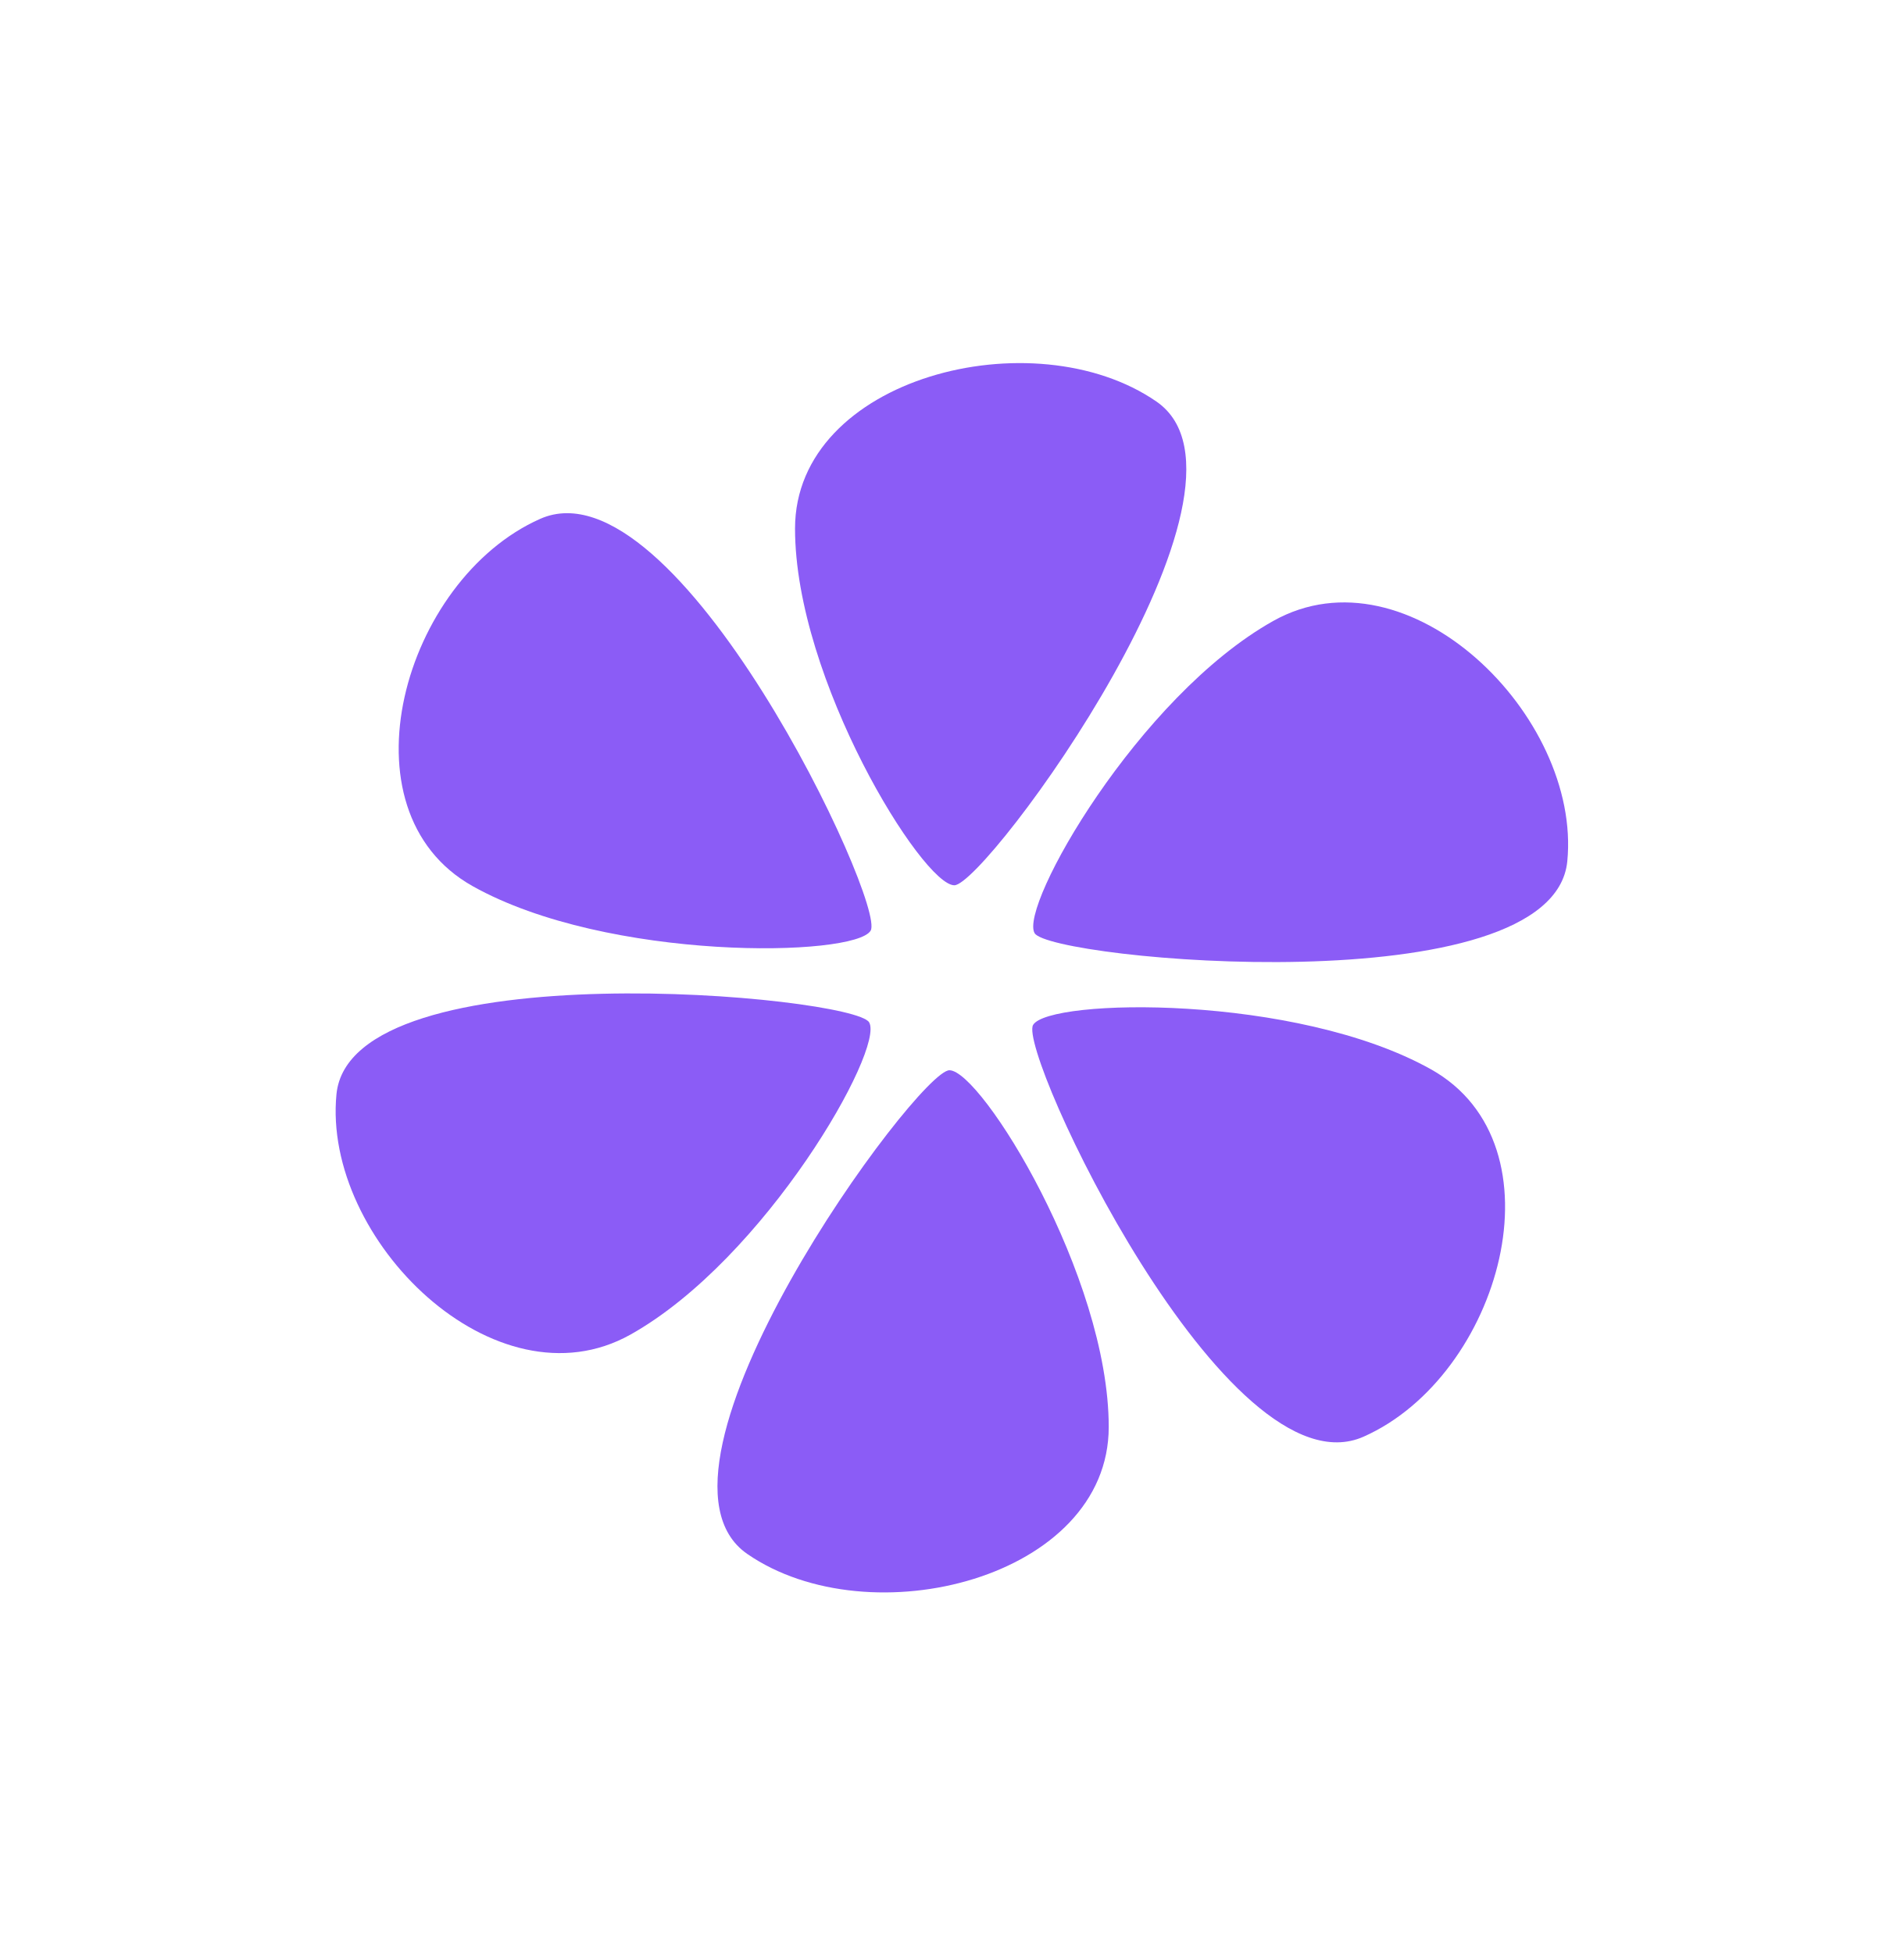
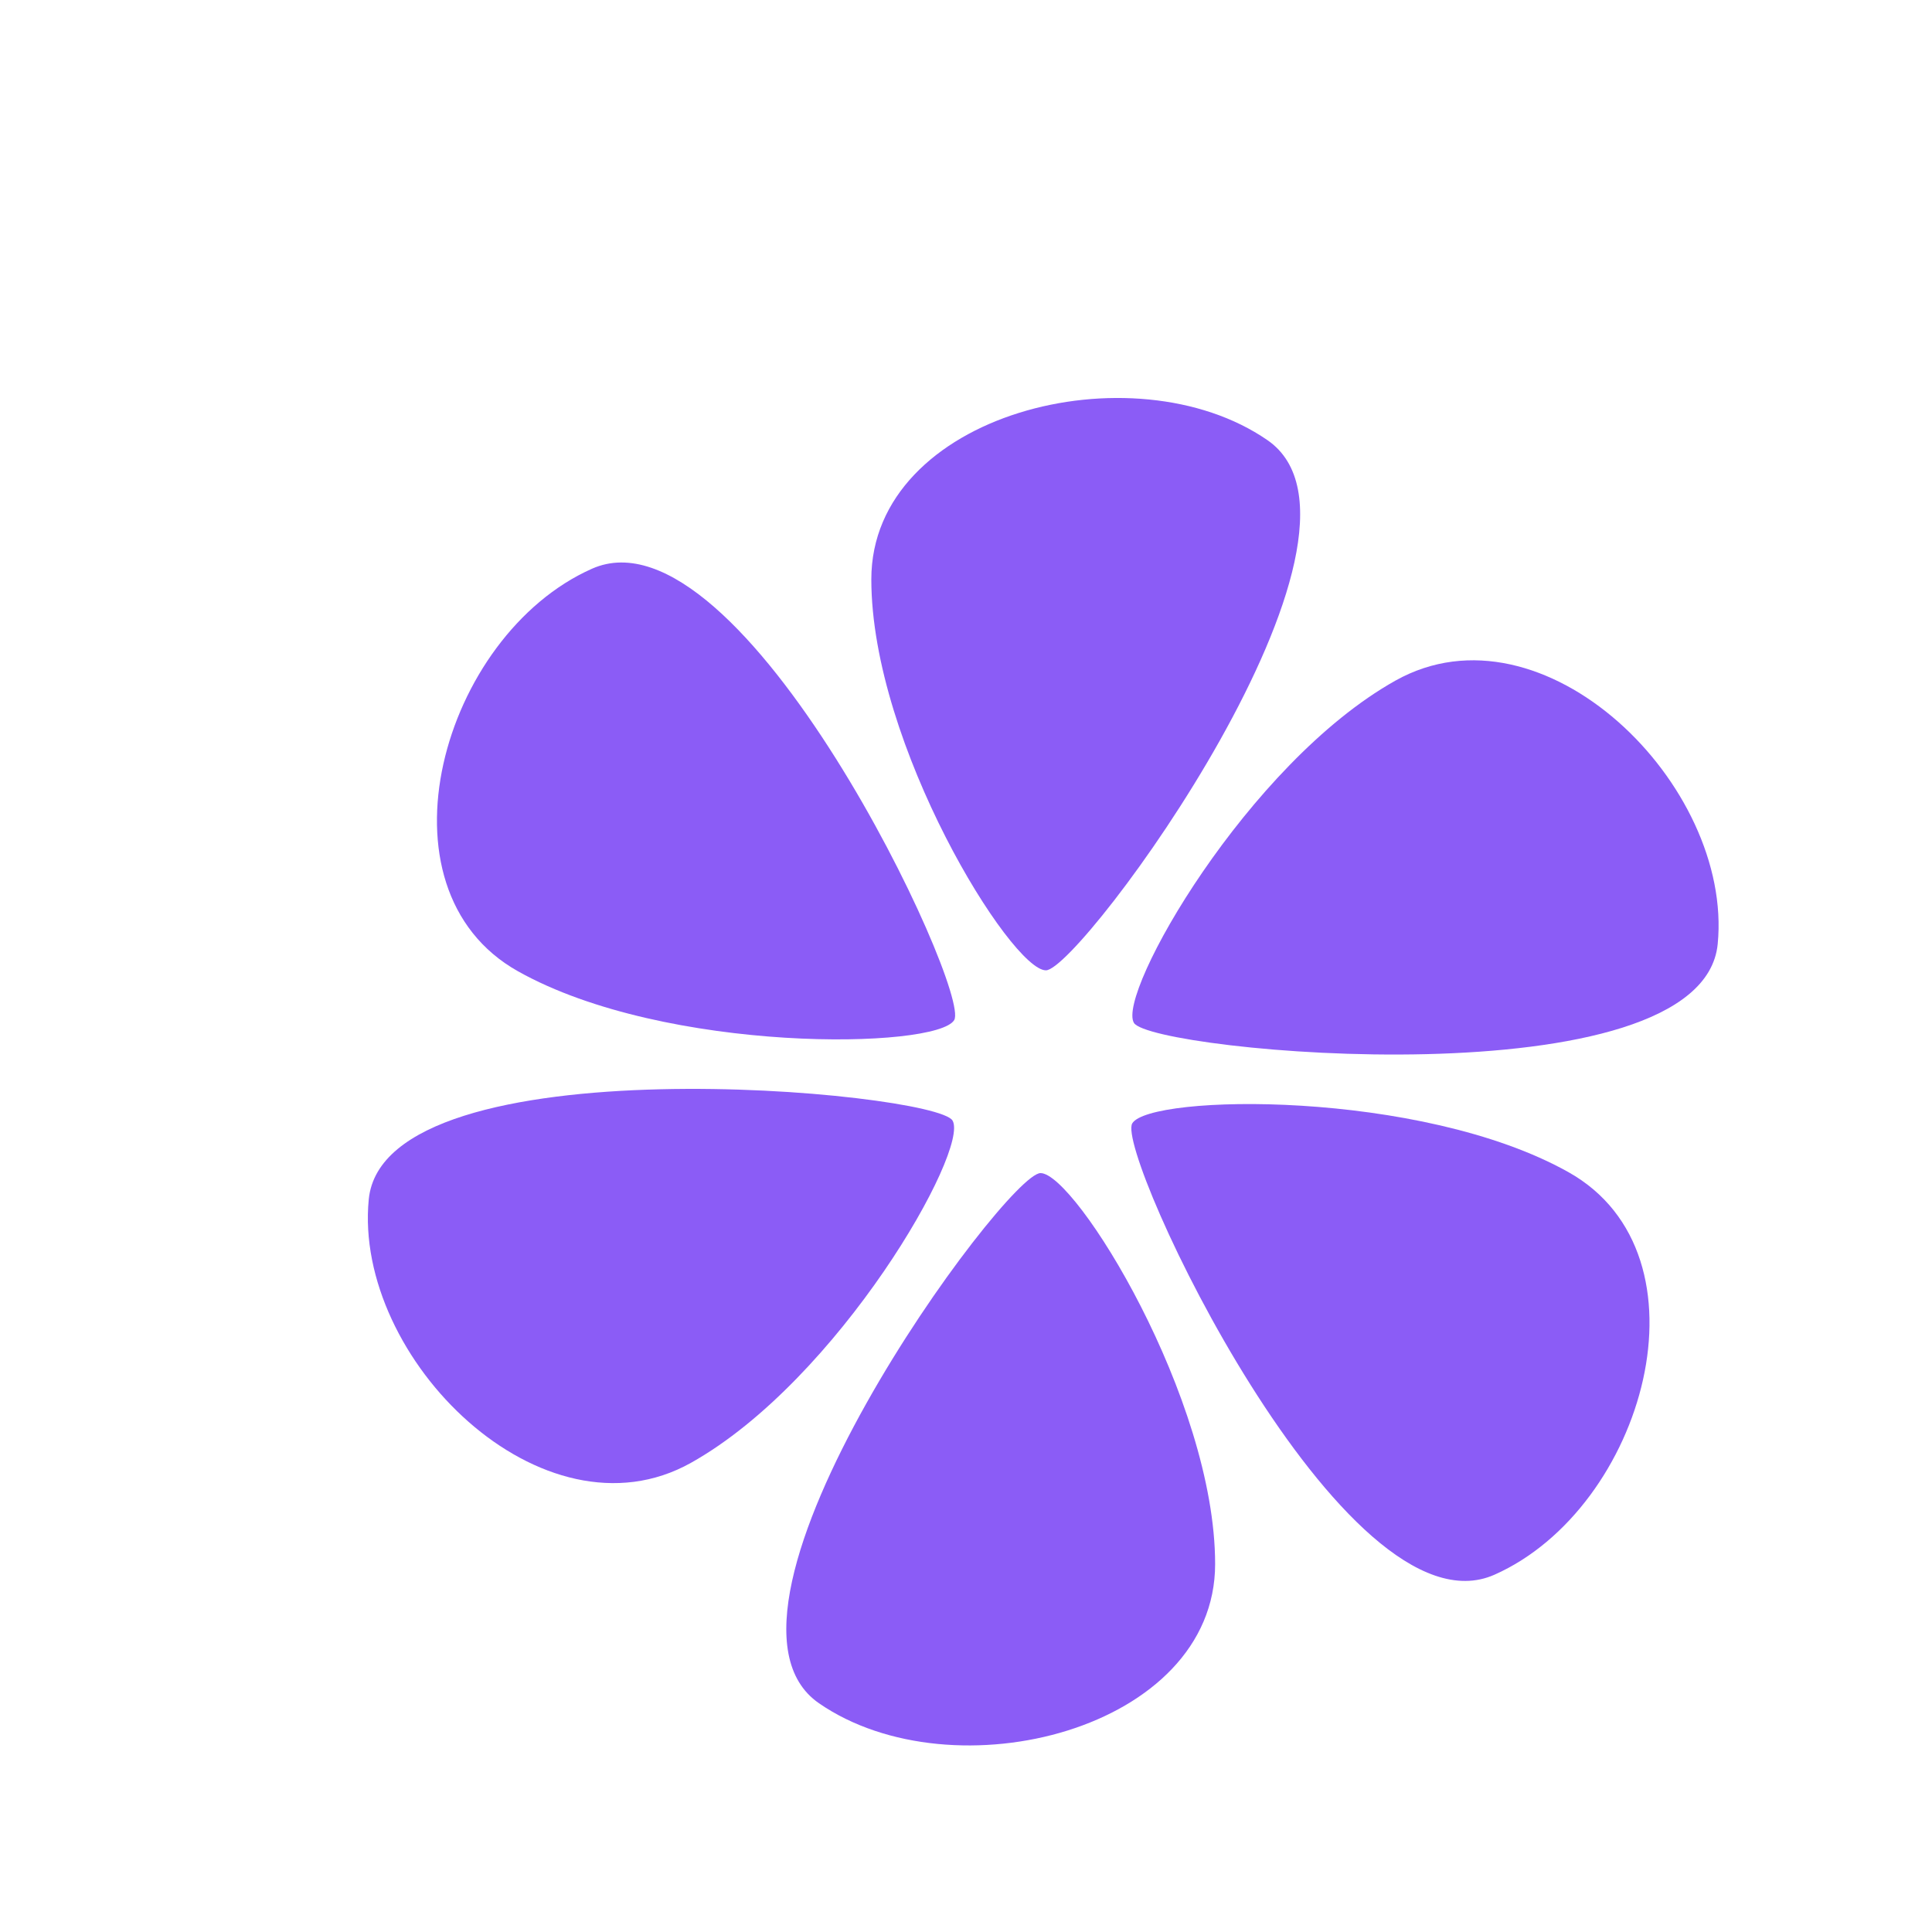
- <svg xmlns="http://www.w3.org/2000/svg" id="eR9kZPAIoqS1" viewBox="0 0 540 554" shape-rendering="geometricPrecision" text-rendering="geometricPrecision">
+ <svg xmlns="http://www.w3.org/2000/svg" id="eR9kZPAIoqS1" viewBox="0 0 500 500" shape-rendering="geometricPrecision" text-rendering="geometricPrecision">
  <path id="eR9kZPAIoqS2" d="M246.846,263.796c-4.495,7.558-74.613,8.828-112.866-12.61s-19.668-86.986,19.132-104.198c38.799-17.213,98.229,109.251,93.734,116.808Z" transform="translate(.099808 0.19545)" fill="#8b5cf6" />
  <path id="eR9kZPAIoqS3" d="M246.315,290.03c4.495,7.558-29.43,67.136-67.683,88.574s-87.442-26.959-83.398-68.181C99.278,269.2,241.82,282.472,246.315,290.03Z" transform="translate(.200638-.030568)" fill="#8b5cf6" />
  <path id="eR9kZPAIoqS4" d="M269.455,303.592c8.991,0,45.182,58.309,45.182,101.185c0,42.875-67.773,60.027-102.529,36.016-34.756-24.01,48.357-137.202,57.347-137.201Z" transform="translate(-.16357 0.00353)" fill="#8b5cf6" />
  <path id="eR9kZPAIoqS5" d="M293.126,290.925c4.495-7.559,74.614-8.828,112.866,12.61c38.253,21.438,19.669,86.986-19.131,104.198-38.801,17.212-98.23-109.251-93.735-116.808Z" transform="translate(-.099735-.195647)" fill="#8b5cf6" />
  <path id="eR9kZPAIoqS6" d="M293.657,264.686c-4.495-7.558,29.43-67.136,67.683-88.575c38.254-21.438,87.442,26.96,83.399,68.182-4.044,41.223-146.587,27.951-151.082,20.393Z" transform="translate(-.200573 0.03056)" fill="#8b5cf6" />
  <path id="eR9kZPAIoqS7" d="M270.516,251.124c-8.991,0-45.182-58.309-45.182-101.185s67.773-60.027,102.529-36.016c34.757,24.01-48.357,137.202-57.347,137.201Z" transform="translate(.163595-.00344)" fill="#8b5cf6" />
</svg>
